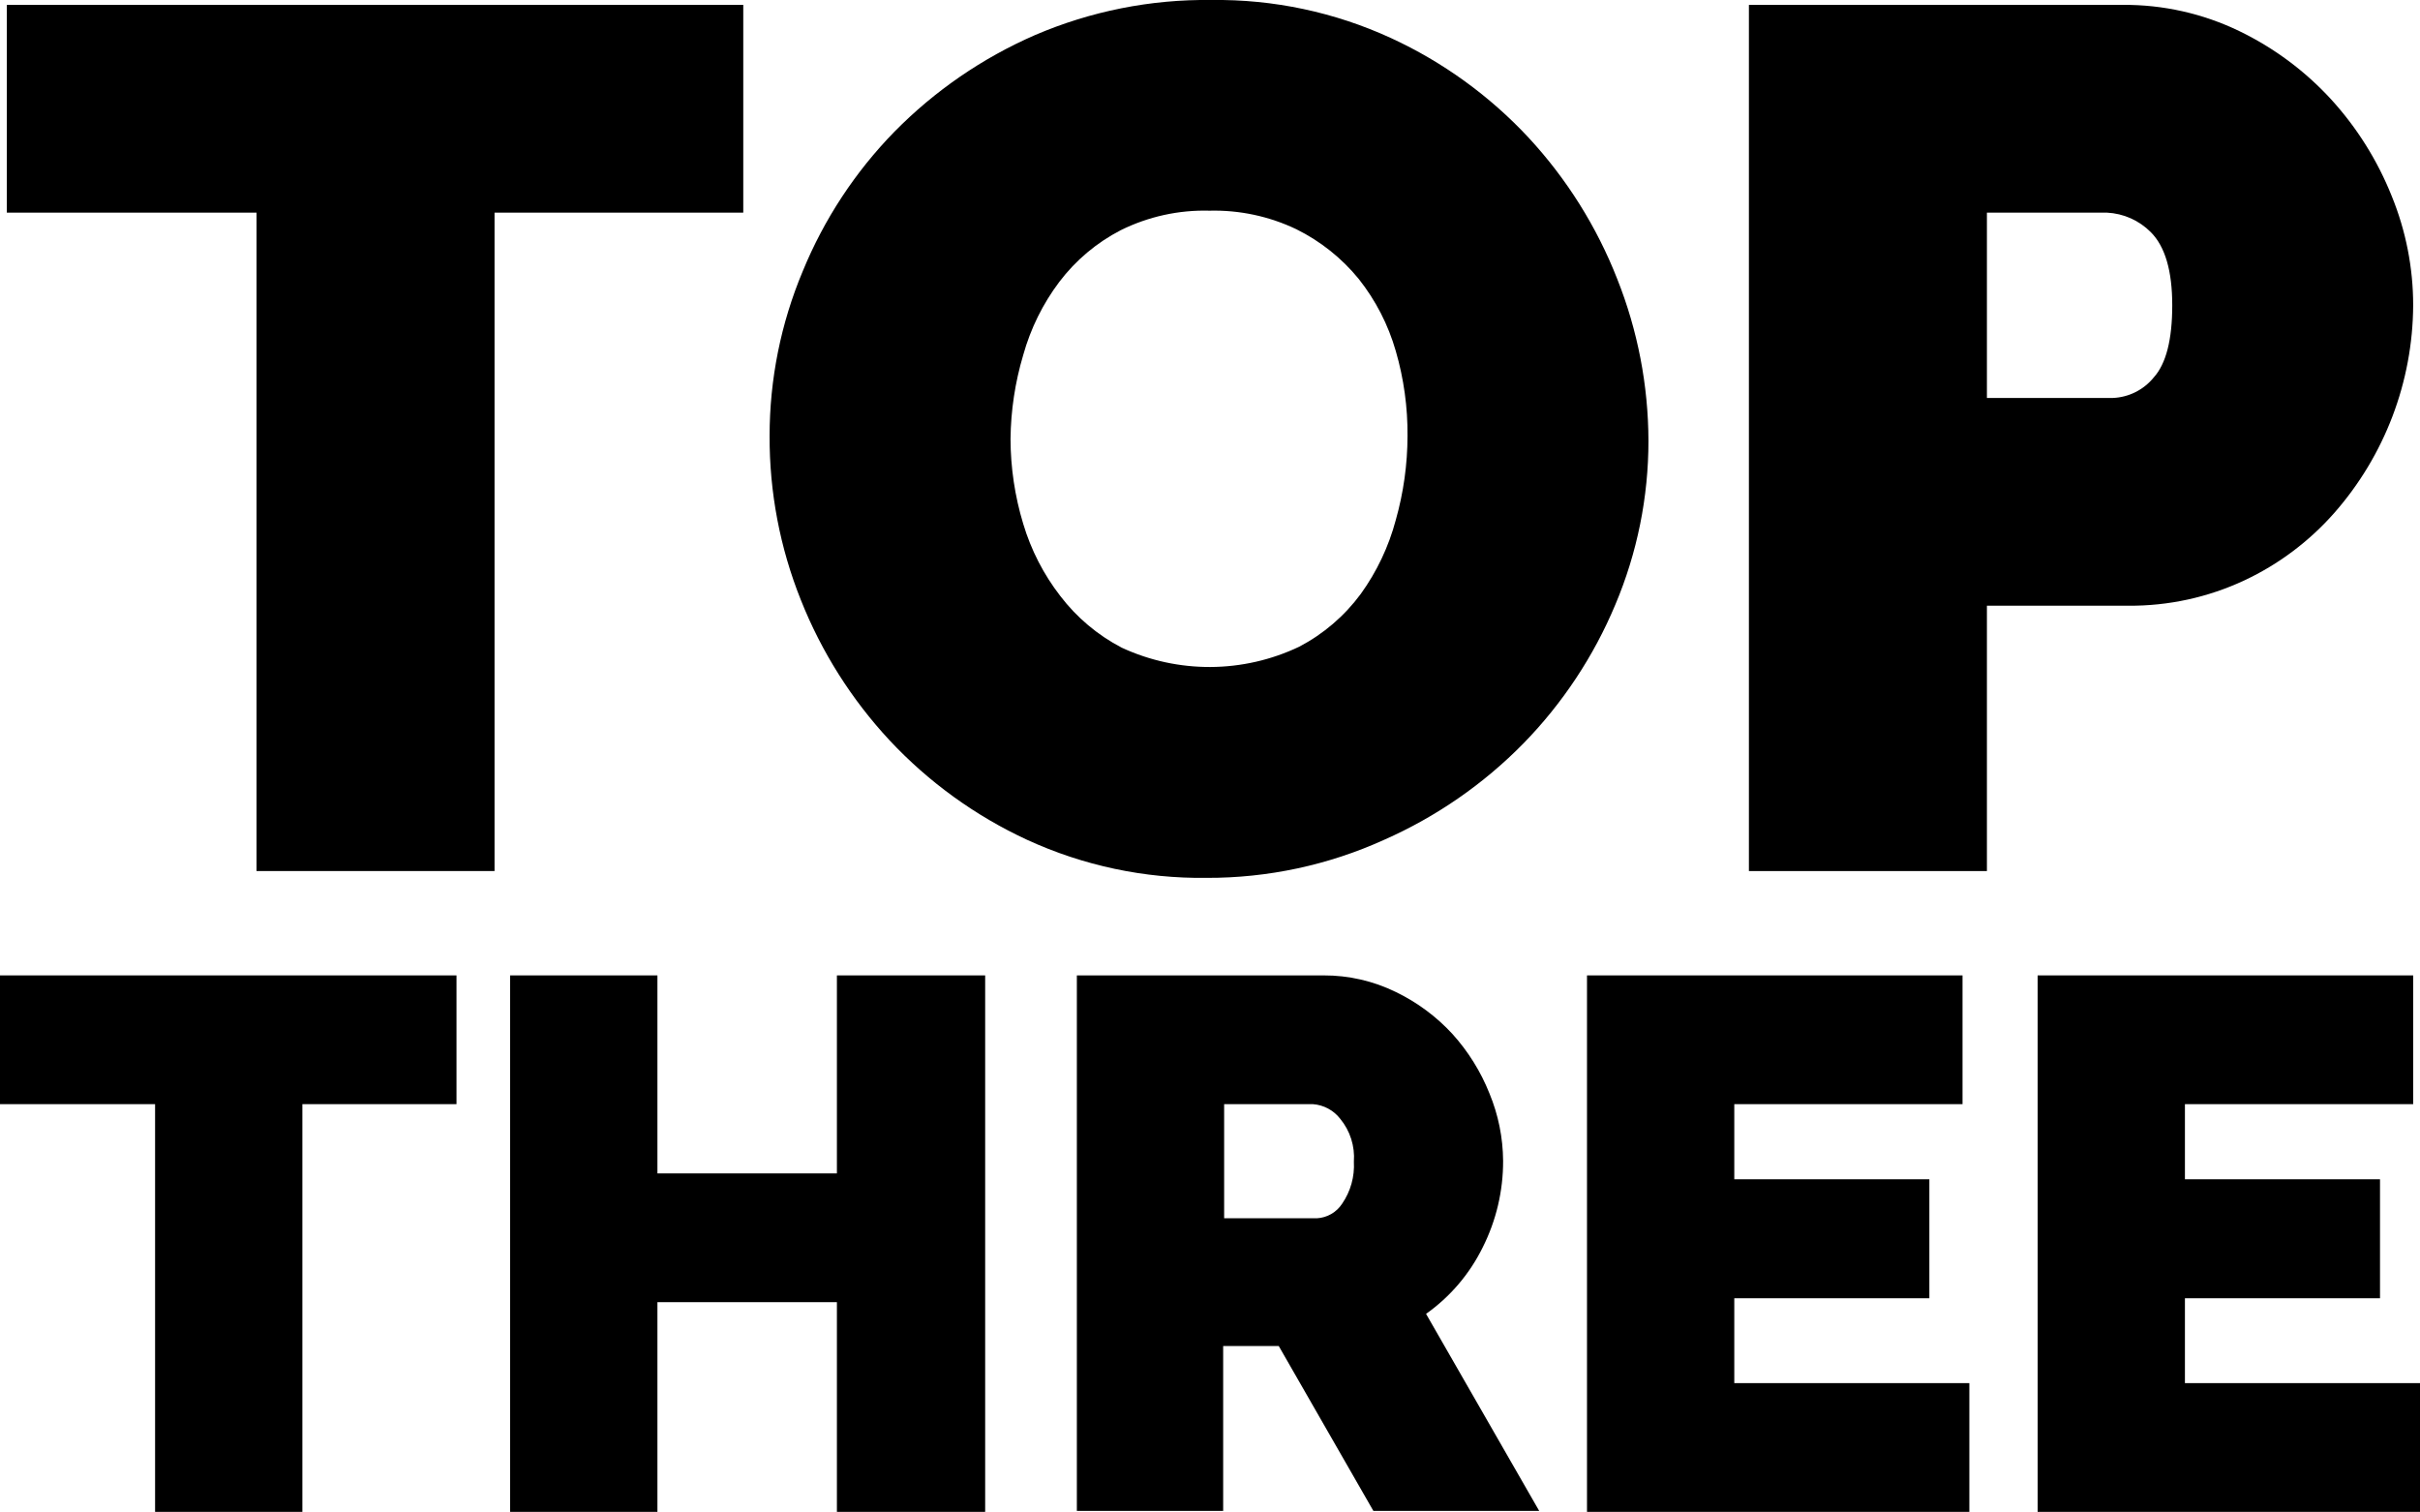
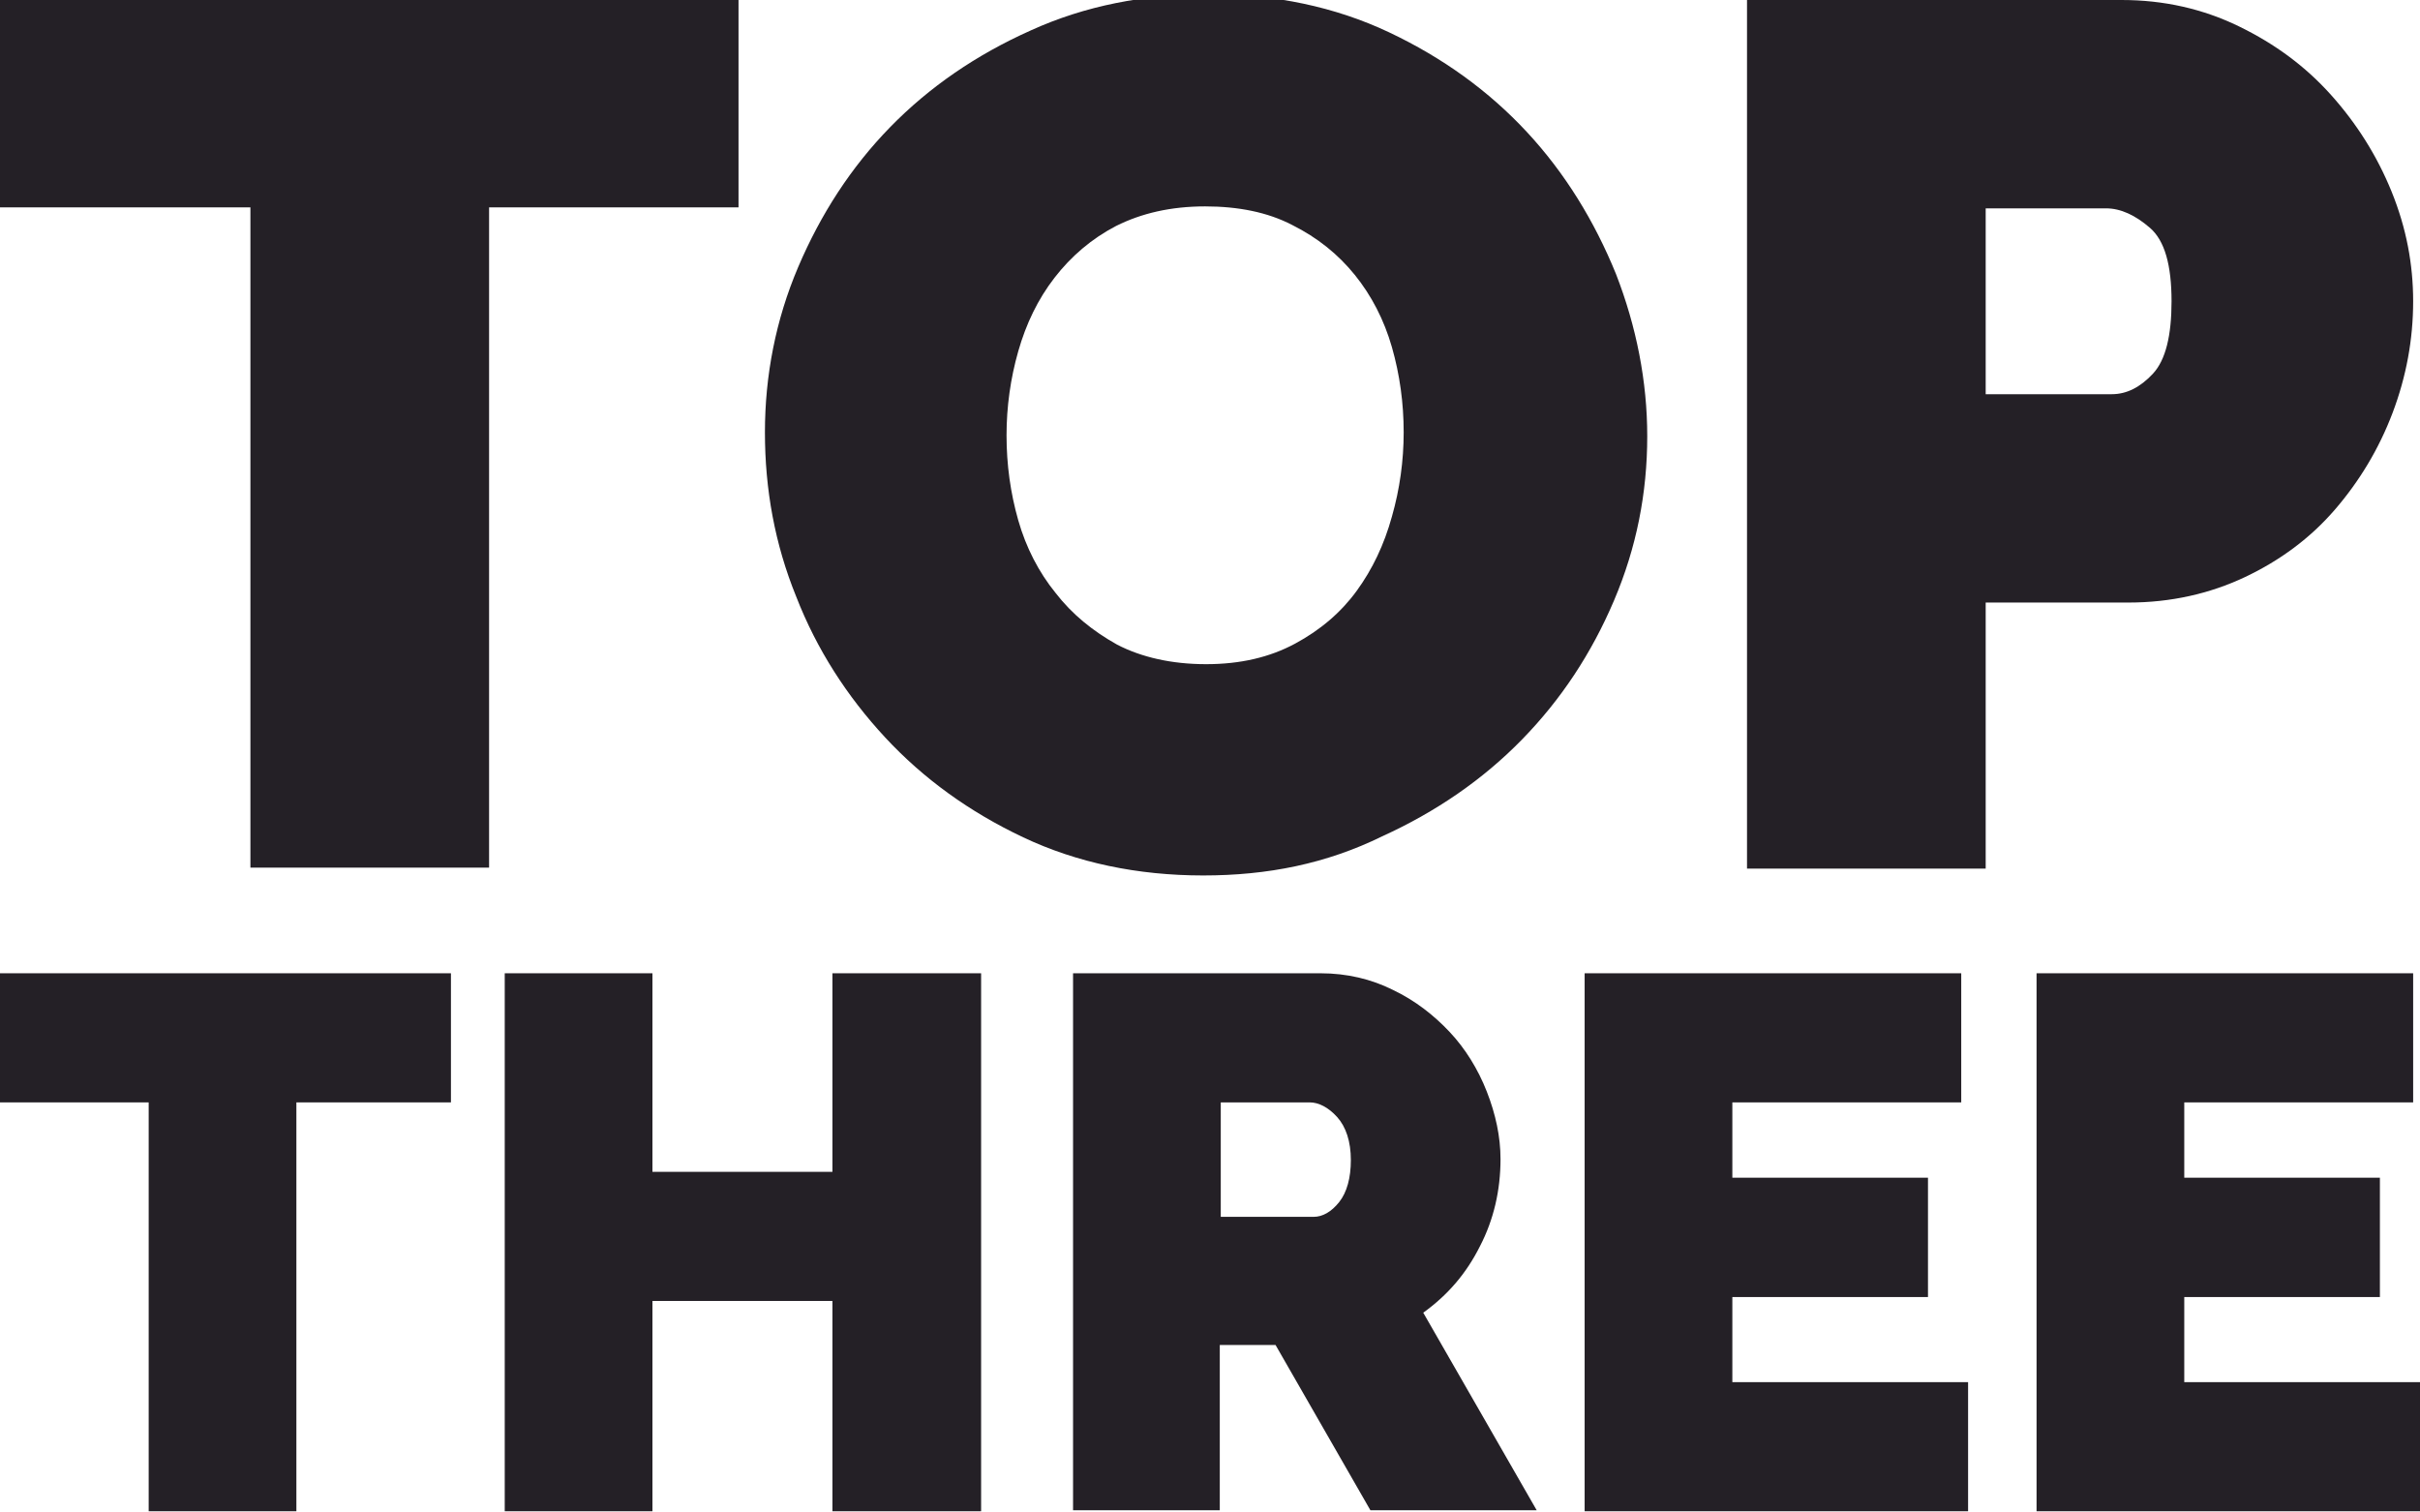
- <svg xmlns="http://www.w3.org/2000/svg" id="Layer_1" data-name="Layer 1" viewBox="0 0 248.1 155">
-   <path d="M75.5,21.3H50V88.8H25.6V21.3H0V0H75.5V21.3Z" transform="translate(0.7 0.5)" />
-   <path d="M123,89.5a42.7,42.7,0,0,1-18.4-3.9A45.4,45.4,0,0,1,90.5,75.4,46.1,46.1,0,0,1,81.4,61a44.7,44.7,0,0,1-3.2-16.8,43.6,43.6,0,0,1,3.4-16.9,44.8,44.8,0,0,1,9.4-14.3,46,46,0,0,1,14.4-9.9A44.4,44.4,0,0,1,123.5-.5a42.7,42.7,0,0,1,18.4,3.9A45,45,0,0,1,156,13.6a46,46,0,0,1,9.1,14.5,45.2,45.2,0,0,1,3.2,16.6,43.1,43.1,0,0,1-3.4,16.8,45.5,45.5,0,0,1-9.4,14.2,46.1,46.1,0,0,1-14.3,9.9A43.7,43.7,0,0,1,123,89.5Zm-20.1-45a30.2,30.2,0,0,0,1.3,8.7,22.7,22.7,0,0,0,3.8,7.4,18.9,18.9,0,0,0,6.3,5.3,21.4,21.4,0,0,0,18.2-.1,18.5,18.5,0,0,0,6.3-5.4,23.1,23.1,0,0,0,3.6-7.6,31.9,31.9,0,0,0,1.2-8.6,30.3,30.3,0,0,0-1.2-8.7,21.4,21.4,0,0,0-3.8-7.4,19.3,19.3,0,0,0-6.4-5.1,19.5,19.5,0,0,0-8.9-1.9,19.3,19.3,0,0,0-9.1,2,18.6,18.6,0,0,0-6.3,5.3,22.5,22.5,0,0,0-3.7,7.5A31.2,31.2,0,0,0,102.9,44.5Z" transform="translate(0.7 0.5)" />
-   <path d="M178.6,88.8V0h38.3a27,27,0,0,1,12,2.7,31.2,31.2,0,0,1,9.4,7,32.7,32.7,0,0,1,6.2,9.9,29.6,29.6,0,0,1,2.2,11.2,32.5,32.5,0,0,1-8.1,21.3,28.3,28.3,0,0,1-9.2,6.9,27.6,27.6,0,0,1-11.9,2.6H203V88.8H178.6ZM203,40.3h12.9a5.7,5.7,0,0,0,4.2-2.1q1.9-2.1,1.9-7.4t-2.2-7.5a6.8,6.8,0,0,0-4.5-2H203v19Z" transform="translate(0.7 0.5)" />
-   <path d="M46.1,112.7H30.3v41.8H15.2V112.7H-0.7V99.5H46.1v13.2Z" transform="translate(0.7 0.5)" />
-   <path d="M100.3,99.5v55H85.1V133H66.7v21.5H51.6v-55H66.7v20.3H85.1V99.5h15.1Z" transform="translate(0.7 0.5)" />
-   <path d="M109.7,154.5v-55H135a16.7,16.7,0,0,1,7.4,1.7,19.3,19.3,0,0,1,5.8,4.3,20.3,20.3,0,0,1,3.8,6.1,18.4,18.4,0,0,1,1.4,6.9,19.6,19.6,0,0,1-2.1,8.9,18.2,18.2,0,0,1-5.8,6.8l11.6,20.2h-17l-9.7-16.9h-5.7v16.9H109.7Zm15.1-30.1h9.5a3.3,3.3,0,0,0,2.6-1.5,6.9,6.9,0,0,0,1.2-4.3,6.2,6.2,0,0,0-1.4-4.4,3.9,3.9,0,0,0-2.8-1.5h-9.1v11.8Z" transform="translate(0.7 0.5)" />
-   <path d="M201.2,141.3v13.2H162v-55h38.5v13.2H177.1v7.7h20v12.2h-20v8.7h24.1Z" transform="translate(0.7 0.5)" />
-   <path d="M247.4,141.3v13.2H208.2v-55h38.5v13.2H223.3v7.7h20v12.2h-20v8.7h24.1Z" transform="translate(0.7 0.5)" />
+ <svg xmlns="http://www.w3.org/2000/svg" version="1.1" id="Layer_1" x="0px" y="0px" viewBox="0 0 247.4 154.5" style="enable-background:new 0 0 247.4 154.5;" xml:space="preserve">
+   <style type="text/css">
+ 	.st0{fill:#242026;}
+ </style>
+   <g>
+     <path class="st0" d="M75.5,21.2H50v67.5H25.6V21.2H0V0h75.5V21.2z" />
+     <path class="st0" d="M123,89.5c-6.7,0-12.9-1.3-18.4-3.9c-5.5-2.6-10.2-6-14.1-10.2c-3.9-4.2-7-9-9.1-14.4   c-2.2-5.4-3.2-11-3.2-16.8c0-5.8,1.1-11.5,3.4-16.9c2.3-5.4,5.4-10.2,9.4-14.3c4-4.1,8.8-7.4,14.4-9.9c5.5-2.5,11.6-3.7,18.2-3.7   c6.7,0,12.9,1.3,18.4,3.9c5.5,2.6,10.2,6,14.1,10.2c3.9,4.2,6.9,9.1,9.1,14.5c2.1,5.4,3.2,11,3.2,16.6c0,5.8-1.1,11.4-3.4,16.8   c-2.3,5.4-5.4,10.1-9.4,14.2c-4,4.1-8.8,7.4-14.3,9.9C135.6,88.3,129.6,89.5,123,89.5z M102.9,44.5c0,3,0.4,5.9,1.2,8.7   c0.8,2.8,2.1,5.3,3.8,7.4c1.7,2.2,3.8,3.9,6.3,5.3c2.5,1.3,5.6,2,9.1,2c3.5,0,6.5-0.7,9.1-2.1c2.6-1.4,4.7-3.2,6.3-5.4   c1.6-2.2,2.8-4.7,3.6-7.6c0.8-2.8,1.2-5.7,1.2-8.6c0-3-0.4-5.9-1.2-8.7c-0.8-2.8-2.1-5.3-3.8-7.4c-1.7-2.1-3.8-3.8-6.4-5.1   c-2.5-1.3-5.5-1.9-8.9-1.9c-3.5,0-6.5,0.7-9.1,2c-2.5,1.3-4.6,3.1-6.3,5.3c-1.7,2.2-2.9,4.7-3.7,7.5   C103.3,38.7,102.9,41.6,102.9,44.5z" />
+     <path class="st0" d="M178.6,88.8V0h38.3c4.3,0,8.3,0.9,12,2.7c3.7,1.8,6.8,4.1,9.4,7c2.6,2.9,4.7,6.2,6.2,9.9   c1.5,3.7,2.2,7.4,2.2,11.2c0,3.9-0.7,7.7-2.1,11.4c-1.4,3.7-3.4,7-5.9,9.9c-2.5,2.9-5.6,5.2-9.2,6.9c-3.6,1.7-7.6,2.6-11.9,2.6H203   v27.2H178.6z M203,40.3h12.9c1.5,0,2.9-0.7,4.2-2.1c1.3-1.4,1.9-3.9,1.9-7.4c0-3.7-0.7-6.2-2.2-7.5c-1.5-1.3-3-2-4.5-2H203V40.3z" />
+   </g>
+   <g>
+     <path class="st0" d="M46.1,112.7H30.3v41.8H15.2v-41.8H-0.7V99.5h46.8V112.7z" />
+     <path class="st0" d="M100.3,99.5v55H85.1V133H66.7v21.5H51.6v-55h15.1v20.3h18.4V99.5H100.3z" />
+     <path class="st0" d="M109.7,154.5v-55H135c2.7,0,5.2,0.6,7.4,1.7c2.3,1.1,4.2,2.6,5.8,4.3s2.9,3.8,3.8,6.1c0.9,2.3,1.4,4.6,1.4,6.9   c0,3.2-0.7,6.2-2.1,8.9c-1.4,2.8-3.3,5-5.8,6.8l11.6,20.2h-17l-9.7-16.9h-5.7v16.9H109.7z M124.8,124.4h9.5c0.9,0,1.8-0.5,2.6-1.5   c0.8-1,1.2-2.5,1.2-4.3c0-1.9-0.5-3.4-1.4-4.4c-0.9-1-1.9-1.5-2.8-1.5h-9.1V124.4z" />
+     <path class="st0" d="M201.2,141.3v13.2H162v-55h38.5v13.2h-23.4v7.7h20v12.2h-20v8.7H201.2z" />
+     <path class="st0" d="M247.4,141.3v13.2h-39.2v-55h38.5v13.2h-23.4v7.7h20v12.2h-20v8.7H247.4z" />
+   </g>
</svg>
